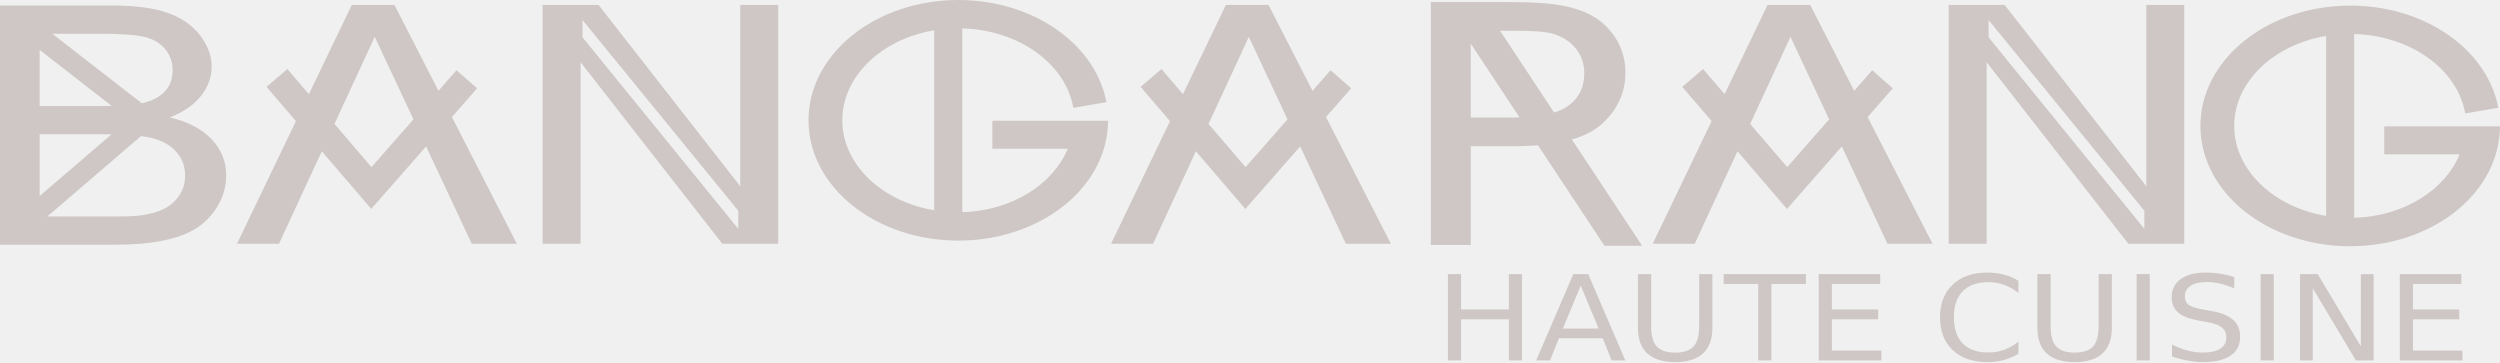
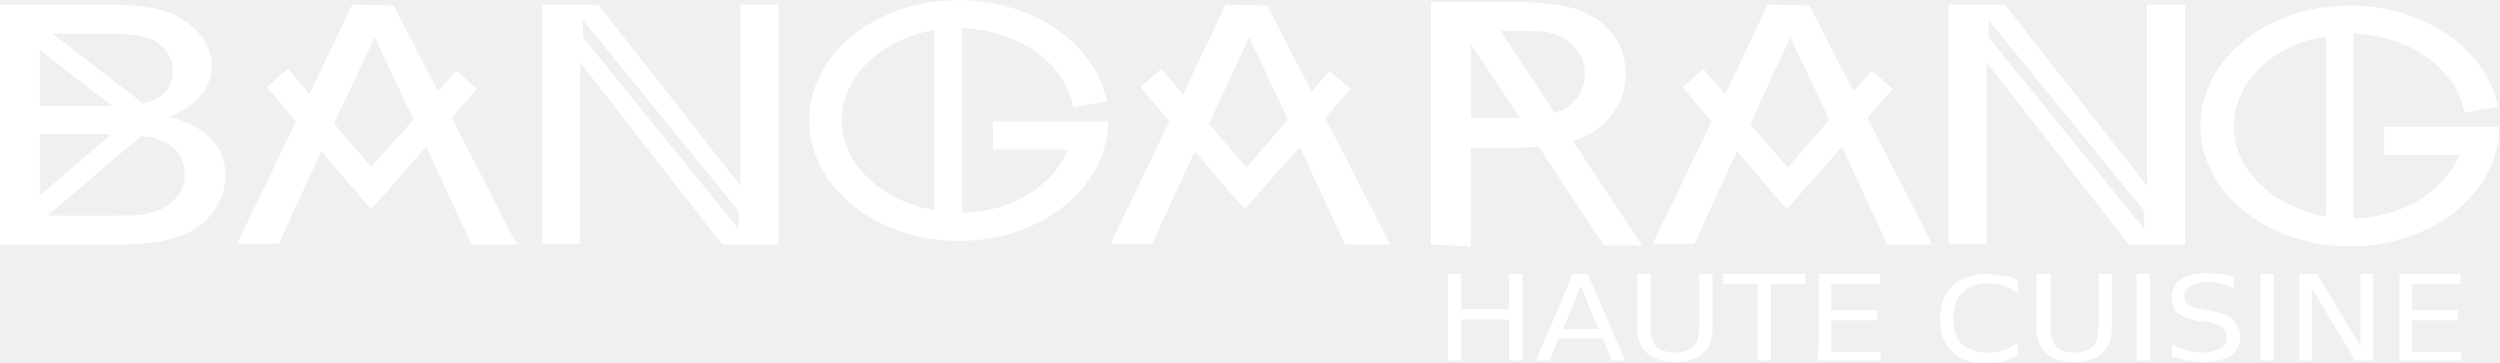
- <svg xmlns="http://www.w3.org/2000/svg" version="1.1" id="Layer_1" x="0px" y="0px" width="276.178" height="40" viewBox="0 0 276.178 40" enable-background="new 0 0 439.478 283.486" xml:space="preserve">
-   <defs id="defs107" />
-   <g id="g93" transform="translate(-61.45703,-122.731)" />
-   <g id="g4261" style="fill:#cec7c6;fill-opacity:1" transform="translate(0,-57.68221)">
-     <path style="fill:#cec7c6;fill-opacity:1" id="polygon59-6" d="m 135.425,58.225 -4.74,9.86 -2.381,-2.776 -2.298,1.971 3.245,3.784 -6.51,13.544 4.64,0 4.728,-10.213 5.463,6.37 6.061,-6.909 5.041,10.752 4.979,0 -7.171,-13.997 2.782,-3.172 -2.274,-1.996 -1.993,2.272 -4.863,-9.491 -4.709,0 z m 2.535,3.528 4.272,9.113 -4.633,5.28 -4.092,-4.772 4.453,-9.622 z" />
-     <path style="fill:#cec7c6;fill-opacity:1" id="path5" d="m 0,58.291 0,26.426 12.616,0 c 2.106,0 3.887,-0.149 5.338,-0.444 1.452,-0.293 2.658,-0.728 3.621,-1.306 0.963,-0.576 1.772,-1.397 2.427,-2.459 0.655,-1.065 0.983,-2.215 0.983,-3.452 0,-1.538 -0.538,-2.872 -1.613,-4.001 -1.076,-1.13 -2.615,-1.932 -4.616,-2.399 1.55,-0.613 2.709,-1.418 3.475,-2.415 0.768,-0.997 1.152,-2.061 1.152,-3.191 0,-1.215 -0.434,-2.376 -1.3,-3.489 C 21.22,60.45 20.023,59.627 18.496,59.092 16.968,58.559 14.942,58.291 12.414,58.291 L 0,58.291 Z m 5.777,3.118 5.214,0 c 2.377,0 4.055,0.124 5.033,0.369 0.978,0.247 1.73,0.703 2.257,1.371 0.527,0.667 0.79,1.438 0.79,2.315 0,0.926 -0.282,1.695 -0.846,2.306 -0.565,0.614 -1.403,1.055 -2.516,1.317 -0.011,0.003 -0.026,0.004 -0.037,0.007 L 5.777,61.409 Z m -1.398,1.788 7.964,6.187 c -0.266,0.004 -0.519,0.012 -0.81,0.012 l -7.153,0 -0.002,0 0,-6.199 z m 0.002,9.317 7.651,0 c 0.103,0 0.191,0.004 0.291,0.005 l -7.942,6.815 0,-6.82 z m 11.196,0.203 c 0.479,0.065 0.925,0.142 1.296,0.239 1.12,0.294 1.997,0.805 2.63,1.532 0.632,0.726 0.947,1.582 0.947,2.569 0,0.841 -0.22,1.582 -0.656,2.225 -0.437,0.644 -0.992,1.133 -1.669,1.469 -0.678,0.337 -1.52,0.577 -2.528,0.722 -0.572,0.084 -1.566,0.125 -2.979,0.125 l -7.39,0 10.348,-8.881 z" />
-     <path style="fill:#cec7c6;fill-opacity:1" id="polygon45" d="m 38.864,58.225 -4.74,9.86 -2.379,-2.776 -2.298,1.971 3.245,3.784 -6.51,13.544 4.638,0 4.728,-10.215 5.465,6.371 6.061,-6.909 5.04,10.752 4.98,0 -7.171,-13.997 2.782,-3.172 -2.276,-1.996 -1.993,2.271 -4.862,-9.489 -4.711,0 z m 2.537,3.528 4.272,9.113 -4.635,5.28 -4.092,-4.772 4.455,-9.622 z" />
-     <path style="fill:#cec7c6;fill-opacity:1" id="polygon59" d="m 195.261,58.225 -4.74,9.86 -2.381,-2.776 -2.298,1.971 3.245,3.784 -6.51,13.544 4.64,0 4.728,-10.213 5.463,6.37 6.061,-6.909 5.041,10.752 4.979,0 -7.171,-13.997 2.782,-3.172 -2.274,-1.996 -1.993,2.272 -4.863,-9.491 -4.709,0 z m 2.535,3.528 4.272,9.113 -4.633,5.28 -4.092,-4.772 4.453,-9.622 z" />
-     <path style="fill:#cec7c6;fill-opacity:1" id="path67" d="m 59.944,58.225 0,26.384 4.192,0 0,-20.055 15.656,20.055 6.177,0 0,-26.384 -4.191,0 0,20.038 -15.656,-20.038 -6.178,0 z m 4.407,1.673 17.211,21.068 0,2.001 -17.211,-21.163 0,-1.906 z" />
-     <path style="fill:#cec7c6;fill-opacity:1" id="path67-0" d="m 215.274,58.225 0,26.384 4.192,0 0,-20.055 15.656,20.055 6.177,0 0,-26.384 -4.191,0 0,20.038 -15.656,-20.038 -6.178,0 z m 4.407,1.673 17.211,21.068 0,2.001 -17.211,-21.163 0,-1.906 z" />
-     <path d="m 105.867,57.682 c -9.094,0 -16.547,5.905 -16.547,13.292 0,7.387 7.453,13.288 16.547,13.288 8.783,0 16.029,-5.499 16.517,-12.54 l 0,-0.004 0,-0.004 c 0.005,-0.094 0.013,-0.199 0.017,-0.312 l 0.013,-0.385 -0.949,0 -11.836,0 0,3.096 8.33,0 c -1.629,3.918 -6.149,6.856 -11.655,7.005 l 0,-20.297 c 6.172,0.166 11.197,3.79 12.197,8.427 l 0.074,0.349 3.657,-0.634 -0.086,-0.383 C 120.734,62.337 113.956,57.682 105.867,57.682 Z m 0,0.744 c 7.631,0 13.919,4.314 15.425,9.949 l -2.215,0.385 c -1.263,-4.88 -6.466,-8.515 -12.773,-8.678 l 0,-0.107 -3.099,0 0,0.305 c -6.188,0.991 -10.899,5.365 -10.899,10.692 0,5.328 4.711,9.704 10.899,10.694 l 0,1.168 3.099,0 0,-0.971 c 6.025,-0.154 11.093,-3.448 12.643,-8 l 0.168,-0.491 -8.742,0 0,-1.608 11.092,0 0.159,0 c -0.513,6.513 -7.325,11.755 -15.757,11.755 -8.773,0 -15.803,-5.661 -15.803,-12.545 0,-6.884 7.03,-12.548 15.803,-12.548 z m -2.662,2.604 0,19.882 c -5.83,-0.976 -10.155,-5.088 -10.155,-9.94 0,-4.853 4.325,-8.966 10.155,-9.942 z m 18.578,7.636 c -1.365,-6.033 -7.971,-10.612 -15.917,-10.612 -8.934,0 -16.175,5.784 -16.175,12.919 0,7.135 7.241,12.917 16.175,12.917 8.628,0 15.676,-5.395 16.147,-12.193 0.005,-0.101 0.013,-0.203 0.017,-0.305 l -0.565,0 -11.464,0 0,2.352 8.594,0 c -1.524,4.474 -6.645,7.762 -12.729,7.762 -7.286,0 -13.189,-4.715 -13.189,-10.534 0,-5.818 5.903,-10.535 13.189,-10.535 6.516,0 11.929,3.774 12.998,8.735 l 2.919,-0.507 z" style="color:#000000;font-style:normal;font-variant:normal;font-weight:normal;font-stretch:normal;font-size:medium;line-height:normal;font-family:sans-serif;text-indent:0;text-align:start;text-decoration:none;text-decoration-line:none;text-decoration-style:solid;text-decoration-color:#000000;letter-spacing:normal;word-spacing:normal;text-transform:none;direction:ltr;block-progression:tb;writing-mode:lr-tb;baseline-shift:baseline;text-anchor:start;white-space:normal;clip-rule:nonzero;display:inline;overflow:visible;visibility:visible;opacity:1;isolation:auto;mix-blend-mode:normal;color-interpolation:sRGB;color-interpolation-filters:linearRGB;solid-color:#000000;solid-opacity:1;fill:#cec7c6;fill-opacity:1;fill-rule:nonzero;stroke:none;stroke-width:0.857;stroke-linecap:butt;stroke-linejoin:miter;stroke-miterlimit:10;stroke-dasharray:none;stroke-dashoffset:0;stroke-opacity:1;color-rendering:auto;image-rendering:auto;shape-rendering:auto;text-rendering:auto;enable-background:accumulate" id="rect83" />
-     <path d="m 259.631,58.303 c -9.094,0 -16.547,5.905 -16.547,13.292 0,7.387 7.453,13.288 16.547,13.288 8.783,0 16.029,-5.499 16.517,-12.54 l 0,-0.004 0,-0.004 c 0.005,-0.094 0.013,-0.199 0.017,-0.312 l 0.013,-0.385 -0.949,0 -11.836,0 0,3.096 8.33,0 c -1.629,3.918 -6.149,6.856 -11.655,7.005 l 0,-20.297 c 6.172,0.166 11.197,3.79 12.197,8.427 l 0.074,0.349 3.657,-0.634 -0.086,-0.383 c -1.413,-6.246 -8.191,-10.901 -16.279,-10.901 z m 0,0.744 c 7.631,0 13.919,4.314 15.425,9.949 l -2.215,0.385 c -1.263,-4.88 -6.466,-8.515 -12.773,-8.678 l 0,-0.107 -3.099,0 0,0.305 c -6.188,0.991 -10.899,5.365 -10.899,10.692 0,5.328 4.711,9.704 10.899,10.694 l 0,1.168 3.099,0 0,-0.971 C 266.094,82.33 271.161,79.036 272.711,74.484 l 0.168,-0.491 -8.742,0 0,-1.608 11.092,0 0.159,0 c -0.513,6.513 -7.325,11.755 -15.757,11.755 -8.773,0 -15.803,-5.661 -15.803,-12.545 0,-6.884 7.03,-12.548 15.803,-12.548 z m -2.662,2.604 0,19.882 c -5.83,-0.976 -10.155,-5.088 -10.155,-9.94 0,-4.853 4.325,-8.966 10.155,-9.942 z m 18.578,7.636 c -1.365,-6.033 -7.971,-10.612 -15.917,-10.612 -8.934,0 -16.175,5.784 -16.175,12.919 0,7.135 7.241,12.917 16.175,12.917 8.628,0 15.676,-5.395 16.147,-12.193 0.005,-0.101 0.013,-0.203 0.017,-0.305 l -0.565,0 -11.464,0 0,2.352 8.594,0 c -1.524,4.474 -6.645,7.762 -12.729,7.762 -7.286,0 -13.189,-4.715 -13.189,-10.534 0,-5.818 5.903,-10.535 13.189,-10.535 6.516,0 11.929,3.774 12.998,8.735 l 2.919,-0.507 z" style="color:#000000;font-style:normal;font-variant:normal;font-weight:normal;font-stretch:normal;font-size:medium;line-height:normal;font-family:sans-serif;text-indent:0;text-align:start;text-decoration:none;text-decoration-line:none;text-decoration-style:solid;text-decoration-color:#000000;letter-spacing:normal;word-spacing:normal;text-transform:none;direction:ltr;block-progression:tb;writing-mode:lr-tb;baseline-shift:baseline;text-anchor:start;white-space:normal;clip-rule:nonzero;display:inline;overflow:visible;visibility:visible;opacity:1;isolation:auto;mix-blend-mode:normal;color-interpolation:sRGB;color-interpolation-filters:linearRGB;solid-color:#000000;solid-opacity:1;fill:#cec7c6;fill-opacity:1;fill-rule:nonzero;stroke:none;stroke-width:0.857;stroke-linecap:butt;stroke-linejoin:miter;stroke-miterlimit:10;stroke-dasharray:none;stroke-dashoffset:0;stroke-opacity:1;color-rendering:auto;image-rendering:auto;shape-rendering:auto;text-rendering:auto;enable-background:accumulate" id="rect83-3" />
-     <path style="fill:#cec7c6;fill-opacity:1" d="m 181.406,84.827 -4.162,0 -16.319,-24.668 3.269,-1.377 z m -23.339,-0.085 0,-26.83 8.636,0 c 2.212,0 3.898,0.085 5.064,0.257 1.636,0.219 3.007,0.637 4.113,1.253 1.104,0.617 1.996,1.479 2.67,2.589 0.673,1.11 1.011,2.33 1.011,3.66 0,2.283 -0.901,4.211 -2.705,5.794 -1.8,1.579 -5.057,2.369 -9.767,2.369 l -4.615,0 0,10.907 -4.407,0 z m 4.407,-14.075 4.683,0 c 2.847,0 4.868,-0.427 6.066,-1.281 1.194,-0.852 1.793,-2.054 1.793,-3.605 0,-1.122 -0.354,-2.084 -1.058,-2.883 -0.704,-0.798 -1.633,-1.327 -2.782,-1.583 -0.744,-0.16 -2.113,-0.239 -4.112,-0.239 l -4.592,0 0,9.591 z" id="polygon97" />
-     <g id="text99" style="font-size:15.073px;font-family:ArialMT;fill:#cec7c6;fill-opacity:1" transform="matrix(0.9777836,0,0,0.8675986,158.5062,97.49704)">
-       <path id="path4433" style="font-size:15.073px;font-family:ArialMT;fill:#cec7c6;fill-opacity:1" d="m 1.479,-10.988 1.487,0 0,4.504 5.402,0 0,-4.504 1.487,0 0,10.988 -1.487,0 0,-5.233 -5.402,0 0,5.233 -1.487,0 0,-10.988 z" />
-       <path id="path4435" style="font-size:15.073px;font-family:ArialMT;fill:#cec7c6;fill-opacity:1" d="m 16.486,-9.524 -2.017,5.468 4.041,0 -2.024,-5.468 z m -0.839,-1.465 1.685,0 L 21.521,0 19.975,0 18.974,-2.819 l -4.953,0 L 13.02,0 11.452,0 15.647,-10.988 Z" />
-       <path id="path4437" style="font-size:15.073px;font-family:ArialMT;fill:#cec7c6;fill-opacity:1" d="m 22.948,-10.988 1.494,0 0,6.675 q 0,1.766 0.64,2.547 0.64,0.773 2.076,0.773 1.428,0 2.068,-0.773 0.64,-0.78 0.64,-2.547 l 0,-6.675 1.494,0 0,6.859 q 0,2.149 -1.067,3.246 -1.06,1.097 -3.135,1.097 -2.083,0 -3.15,-1.097 Q 22.948,-1.98 22.948,-4.129 l 0,-6.859 z" />
-       <path id="path4439" style="font-size:15.073px;font-family:ArialMT;fill:#cec7c6;fill-opacity:1" d="m 32.634,-10.988 9.296,0 0,1.251 -3.901,0 0,9.737 -1.494,0 0,-9.737 -3.901,0 0,-1.251 z" />
-       <path id="path4441" style="font-size:15.073px;font-family:ArialMT;fill:#cec7c6;fill-opacity:1" d="m 43.372,-10.988 6.948,0 0,1.251 -5.461,0 0,3.253 5.233,0 0,1.251 -5.233,0 0,3.982 5.594,0 0,1.251 -7.08,0 0,-10.988 z" />
-       <path id="path4443" style="font-size:15.073px;font-family:ArialMT;fill:#cec7c6;fill-opacity:1" d="m 65.938,-10.142 0,1.568 q -0.751,-0.699 -1.604,-1.045 -0.846,-0.346 -1.803,-0.346 -1.884,0 -2.885,1.156 -1.001,1.148 -1.001,3.327 0,2.171 1.001,3.327 1.001,1.148 2.885,1.148 0.957,0 1.803,-0.346 0.854,-0.346 1.604,-1.045 l 0,1.553 q -0.78,0.53 -1.656,0.795 -0.868,0.265 -1.84,0.265 -2.495,0 -3.93,-1.524 -1.435,-1.531 -1.435,-4.173 0,-2.65 1.435,-4.173 1.435,-1.531 3.93,-1.531 0.986,0 1.855,0.265 0.876,0.258 1.641,0.78 z" />
-       <path id="path4445" style="font-size:15.073px;font-family:ArialMT;fill:#cec7c6;fill-opacity:1" d="m 68.08,-10.988 1.494,0 0,6.675 q 0,1.766 0.64,2.547 0.64,0.773 2.076,0.773 1.428,0 2.068,-0.773 0.64,-0.78 0.64,-2.547 l 0,-6.675 1.494,0 0,6.859 q 0,2.149 -1.067,3.246 -1.06,1.097 -3.135,1.097 -2.083,0 -3.15,-1.097 -1.06,-1.097 -1.06,-3.246 l 0,-6.859 z" />
-       <path id="path4447" style="font-size:15.073px;font-family:ArialMT;fill:#cec7c6;fill-opacity:1" d="m 79.289,-10.988 1.487,0 0,10.988 -1.487,0 0,-10.988 z" />
-       <path id="path4449" style="font-size:15.073px;font-family:ArialMT;fill:#cec7c6;fill-opacity:1" d="m 90.321,-10.628 0,1.45 q -0.846,-0.405 -1.597,-0.604 -0.751,-0.199 -1.45,-0.199 -1.214,0 -1.877,0.471 -0.655,0.471 -0.655,1.34 0,0.729 0.434,1.104 0.442,0.368 1.663,0.596 l 0.898,0.184 q 1.663,0.316 2.451,1.119 0.795,0.795 0.795,2.134 0,1.597 -1.075,2.421 -1.067,0.824 -3.135,0.824 -0.78,0 -1.663,-0.177 -0.876,-0.177 -1.818,-0.523 l 0,-1.531 q 0.905,0.508 1.774,0.765 0.868,0.258 1.708,0.258 1.273,0 1.965,-0.5 0.692,-0.5 0.692,-1.428 0,-0.81 -0.5,-1.266 -0.493,-0.456 -1.627,-0.684 l -0.905,-0.177 q -1.663,-0.331 -2.407,-1.038 -0.743,-0.707 -0.743,-1.965 0,-1.457 1.023,-2.296 1.03,-0.839 2.834,-0.839 0.773,0 1.575,0.14 0.802,0.14 1.641,0.42 z" />
-       <path id="path4451" style="font-size:15.073px;font-family:ArialMT;fill:#cec7c6;fill-opacity:1" d="m 93.302,-10.988 1.487,0 0,10.988 -1.487,0 0,-10.988 z" />
-       <path id="path4453" style="font-size:15.073px;font-family:ArialMT;fill:#cec7c6;fill-opacity:1" d="m 97.748,-10.988 2.002,0 4.872,9.193 0,-9.193 1.443,0 0,10.988 -2.002,0 -4.872,-9.193 0,9.193 -1.443,0 0,-10.988 z" />
-       <path id="path4455" style="font-size:15.073px;font-family:ArialMT;fill:#cec7c6;fill-opacity:1" d="m 109.023,-10.988 6.948,0 0,1.251 -5.461,0 0,3.253 5.233,0 0,1.251 -5.233,0 0,3.982 5.594,0 0,1.251 -7.08,0 0,-10.988 z" />
+ <svg xmlns="http://www.w3.org/2000/svg" version="1.1" id="Layer_1" x="0px" y="0px" viewBox="0 0 276.2 40" style="enable-background:new 0 0 276.2 40;" xml:space="preserve">
+   <style type="text/css">
+ 	.st0{fill:#FFFFFF;}
+ </style>
+   <g id="g93" transform="translate(-61.45703,-122.731)">
+ </g>
+   <g id="g4261" transform="translate(0,-57.68221)">
+     <path id="polygon59-6" class="st0" d="M135.4,58.2l-4.7,9.9l-2.4-2.8l-2.3,2l3.2,3.8l-6.5,13.5   h4.6l4.7-10.2l5.5,6.4l6.1-6.9l5,10.8h5l-7.2-14l2.8-3.2l-2.3-2l-2,2.3l-4.9-9.5L135.4,58.2L135.4,58.2z M138,61.8l4.3,9.1   l-4.6,5.3l-4.1-4.8C133.5,71.4,138,61.8,138,61.8z" />
+     <path id="path5" class="st0" d="M0,58.3v26.4h12.6c2.1,0,3.9-0.1,5.3-0.4   c1.5-0.3,2.7-0.7,3.6-1.3c1-0.6,1.8-1.4,2.4-2.5c0.7-1.1,1-2.2,1-3.5c0-1.5-0.5-2.9-1.6-4c-1.1-1.1-2.6-1.9-4.6-2.4   c1.5-0.6,2.7-1.4,3.5-2.4c0.8-1,1.2-2.1,1.2-3.2c0-1.2-0.4-2.4-1.3-3.5c-0.9-1.1-2.1-1.9-3.6-2.5c-1.5-0.5-3.6-0.8-6.1-0.8H0z    M5.8,61.4H11c2.4,0,4.1,0.1,5,0.4c1,0.2,1.7,0.7,2.3,1.4c0.5,0.7,0.8,1.4,0.8,2.3c0,0.9-0.3,1.7-0.8,2.3c-0.6,0.6-1.4,1.1-2.5,1.3   c0,0,0,0,0,0L5.8,61.4L5.8,61.4z M4.4,63.2l8,6.2c-0.3,0-0.5,0-0.8,0H4.4h0L4.4,63.2L4.4,63.2z M4.4,72.5H12c0.1,0,0.2,0,0.3,0   l-7.9,6.8V72.5L4.4,72.5z M15.6,72.7c0.5,0.1,0.9,0.1,1.3,0.2c1.1,0.3,2,0.8,2.6,1.5c0.6,0.7,0.9,1.6,0.9,2.6   c0,0.8-0.2,1.6-0.7,2.2c-0.4,0.6-1,1.1-1.7,1.5c-0.7,0.3-1.5,0.6-2.5,0.7c-0.6,0.1-1.6,0.1-3,0.1H5.2C5.2,81.6,15.6,72.7,15.6,72.7   z" />
+     <path id="polygon45" class="st0" d="M38.9,58.2l-4.7,9.9l-2.4-2.8l-2.3,2l3.2,3.8l-6.5,13.5h4.6   l4.7-10.2l5.5,6.4l6.1-6.9l5,10.8h5l-7.2-14l2.8-3.2l-2.3-2l-2,2.3l-4.9-9.5L38.9,58.2L38.9,58.2z M41.4,61.8l4.3,9.1L41,76.1   l-4.1-4.8C36.9,71.4,41.4,61.8,41.4,61.8z" />
+     <path id="polygon59" class="st0" d="M195.3,58.2l-4.7,9.9l-2.4-2.8l-2.3,2l3.2,3.8l-6.5,13.5h4.6   l4.7-10.2l5.5,6.4l6.1-6.9l5,10.8h5l-7.2-14l2.8-3.2l-2.3-2l-2,2.3l-4.9-9.5L195.3,58.2L195.3,58.2z M197.8,61.8l4.3,9.1l-4.6,5.3   l-4.1-4.8C193.3,71.4,197.8,61.8,197.8,61.8z" />
+     <path id="path67" class="st0" d="M59.9,58.2v26.4h4.2V64.6l15.7,20.1H86V58.2h-4.2v20l-15.7-20   C66.1,58.2,59.9,58.2,59.9,58.2z M64.4,59.9L81.6,81v2L64.4,61.8C64.4,61.8,64.4,59.9,64.4,59.9z" />
+     <path id="path67-0" class="st0" d="M215.3,58.2v26.4h4.2V64.6l15.7,20.1h6.2V58.2h-4.2v20   l-15.7-20H215.3z M219.7,59.9L236.9,81v2l-17.2-21.2V59.9z" />
+     <path id="rect83" class="st0" d="M105.9,57.7c-9.1,0-16.5,5.9-16.5,13.3   c0,7.4,7.5,13.3,16.5,13.3c8.8,0,16-5.5,16.5-12.5v0v0c0-0.1,0-0.2,0-0.3l0-0.4h-0.9h-11.8v3.1h8.3c-1.6,3.9-6.1,6.9-11.7,7V60.8   c6.2,0.2,11.2,3.8,12.2,8.4l0.1,0.3l3.7-0.6l-0.1-0.4C120.7,62.3,114,57.7,105.9,57.7L105.9,57.7z M105.9,58.4   c7.6,0,13.9,4.3,15.4,9.9l-2.2,0.4c-1.3-4.9-6.5-8.5-12.8-8.7V60h-3.1v0.3c-6.2,1-10.9,5.4-10.9,10.7c0,5.3,4.7,9.7,10.9,10.7v1.2   h3.1v-1c6-0.2,11.1-3.4,12.6-8l0.2-0.5h-8.7v-1.6h11.1h0.2c-0.5,6.5-7.3,11.8-15.8,11.8c-8.8,0-15.8-5.7-15.8-12.5   C90.1,64.1,97.1,58.4,105.9,58.4L105.9,58.4z M103.2,61v19.9C97.4,79.9,93,75.8,93,71C93,66.1,97.4,62,103.2,61z M121.8,68.7   c-1.4-6-8-10.6-15.9-10.6c-8.9,0-16.2,5.8-16.2,12.9s7.2,12.9,16.2,12.9c8.6,0,15.7-5.4,16.1-12.2c0-0.1,0-0.2,0-0.3h-0.6H110v2.4   h8.6c-1.5,4.5-6.6,7.8-12.7,7.8c-7.3,0-13.2-4.7-13.2-10.5s5.9-10.5,13.2-10.5c6.5,0,11.9,3.8,13,8.7L121.8,68.7L121.8,68.7z" />
+     <path id="rect83-3" class="st0" d="M259.6,58.3c-9.1,0-16.5,5.9-16.5,13.3   c0,7.4,7.5,13.3,16.5,13.3c8.8,0,16-5.5,16.5-12.5v0v0c0-0.1,0-0.2,0-0.3l0-0.4h-0.9h-11.8v3.1h8.3c-1.6,3.9-6.1,6.9-11.7,7V61.4   c6.2,0.2,11.2,3.8,12.2,8.4l0.1,0.3l3.7-0.6l-0.1-0.4C274.5,63,267.7,58.3,259.6,58.3L259.6,58.3z M259.6,59   c7.6,0,13.9,4.3,15.4,9.9l-2.2,0.4c-1.3-4.9-6.5-8.5-12.8-8.7v-0.1H257v0.3c-6.2,1-10.9,5.4-10.9,10.7c0,5.3,4.7,9.7,10.9,10.7v1.2   h3.1v-1c6-0.2,11.1-3.4,12.6-8l0.2-0.5h-8.7v-1.6h11.1h0.2c-0.5,6.5-7.3,11.8-15.8,11.8c-8.8,0-15.8-5.7-15.8-12.5   C243.8,64.7,250.9,59,259.6,59L259.6,59z M257,61.7v19.9c-5.8-1-10.2-5.1-10.2-9.9C246.8,66.7,251.1,62.6,257,61.7z M275.5,69.3   c-1.4-6-8-10.6-15.9-10.6c-8.9,0-16.2,5.8-16.2,12.9s7.2,12.9,16.2,12.9c8.6,0,15.7-5.4,16.1-12.2c0-0.1,0-0.2,0-0.3h-0.6h-11.5   v2.4h8.6c-1.5,4.5-6.6,7.8-12.7,7.8c-7.3,0-13.2-4.7-13.2-10.5s5.9-10.5,13.2-10.5c6.5,0,11.9,3.8,13,8.7L275.5,69.3L275.5,69.3z" />
+     <path id="polygon97" class="st0" d="M181.4,84.8h-4.2l-16.3-24.7l3.3-1.4L181.4,84.8z    M158.1,84.7V57.9h8.6c2.2,0,3.9,0.1,5.1,0.3c1.6,0.2,3,0.6,4.1,1.3c1.1,0.6,2,1.5,2.7,2.6c0.7,1.1,1,2.3,1,3.7   c0,2.3-0.9,4.2-2.7,5.8c-1.8,1.6-5.1,2.4-9.8,2.4h-4.6v10.9L158.1,84.7L158.1,84.7z M162.5,70.7h4.7c2.8,0,4.9-0.4,6.1-1.3   c1.2-0.9,1.8-2.1,1.8-3.6c0-1.1-0.4-2.1-1.1-2.9c-0.7-0.8-1.6-1.3-2.8-1.6c-0.7-0.2-2.1-0.2-4.1-0.2h-4.6L162.5,70.7L162.5,70.7z" />
+     <g id="text99" transform="matrix(0.9777836,0,0,0.8675986,158.5062,97.49704)">
+       <path id="path4433" class="st0" d="M1.5-11H3v4.5h5.4V-11h1.5V0H8.4v-5.2H3V0H1.5    C1.5,0,1.5-11,1.5-11z" />
+       <path id="path4435" class="st0" d="M16.5-9.5l-2,5.5h4L16.5-9.5z M15.6-11h1.7l4.2,11H20l-1-2.8    h-5L13,0h-1.6C11.5,0,15.6-11,15.6-11z" />
+       <path id="path4437" class="st0" d="M22.9-11h1.5v6.7c0,1.2,0.2,2,0.6,2.5    C25.5-1.3,26.2-1,27.2-1c1,0,1.6-0.3,2.1-0.8c0.4-0.5,0.6-1.4,0.6-2.5V-11h1.5v6.9c0,1.4-0.4,2.5-1.1,3.2    c-0.7,0.7-1.8,1.1-3.1,1.1c-1.4,0-2.4-0.4-3.2-1.1c-0.7-0.7-1.1-1.8-1.1-3.2V-11z" />
+       <path id="path4439" class="st0" d="M32.6-11h9.3v1.3H38V0h-1.5v-9.7h-3.9V-11z" />
+       <path id="path4441" class="st0" d="M43.4-11h6.9v1.3h-5.5v3.3h5.2v1.3h-5.2v4h5.6V0h-7.1    C43.4,0,43.4-11,43.4-11z" />
+       <path id="path4443" class="st0" d="M65.9-10.1v1.6c-0.5-0.5-1-0.8-1.6-1    c-0.6-0.2-1.2-0.3-1.8-0.3c-1.3,0-2.2,0.4-2.9,1.2c-0.7,0.8-1,1.9-1,3.3c0,1.4,0.3,2.6,1,3.3C60.3-1.4,61.3-1,62.5-1    c0.6,0,1.2-0.1,1.8-0.3c0.6-0.2,1.1-0.6,1.6-1v1.6c-0.5,0.4-1.1,0.6-1.7,0.8c-0.6,0.2-1.2,0.3-1.8,0.3c-1.7,0-3-0.5-3.9-1.5    c-1-1-1.4-2.4-1.4-4.2c0-1.8,0.5-3.2,1.4-4.2c1-1,2.3-1.5,3.9-1.5c0.7,0,1.3,0.1,1.9,0.3C64.9-10.8,65.4-10.5,65.9-10.1z" />
+       <path id="path4445" class="st0" d="M68.1-11h1.5v6.7c0,1.2,0.2,2,0.6,2.5    C70.6-1.3,71.3-1,72.3-1c1,0,1.6-0.3,2.1-0.8C74.8-2.3,75-3.1,75-4.3V-11h1.5v6.9c0,1.4-0.4,2.5-1.1,3.2c-0.7,0.7-1.8,1.1-3.1,1.1    c-1.4,0-2.4-0.4-3.2-1.1c-0.7-0.7-1.1-1.8-1.1-3.2V-11z" />
+       <path id="path4447" class="st0" d="M79.3-11h1.5V0h-1.5V-11z" />
+       <path id="path4449" class="st0" d="M90.3-10.6v1.4c-0.6-0.3-1.1-0.5-1.6-0.6    c-0.5-0.1-1-0.2-1.4-0.2c-0.8,0-1.4,0.2-1.9,0.5c-0.4,0.3-0.7,0.8-0.7,1.3c0,0.5,0.1,0.9,0.4,1.1c0.3,0.2,0.8,0.4,1.7,0.6l0.9,0.2    c1.1,0.2,1.9,0.6,2.5,1.1C90.7-4.6,91-3.9,91-3c0,1.1-0.4,1.9-1.1,2.4c-0.7,0.5-1.8,0.8-3.1,0.8c-0.5,0-1.1-0.1-1.7-0.2    c-0.6-0.1-1.2-0.3-1.8-0.5V-2c0.6,0.3,1.2,0.6,1.8,0.8C85.6-1.1,86.2-1,86.8-1c0.8,0,1.5-0.2,2-0.5s0.7-0.8,0.7-1.4    c0-0.5-0.2-1-0.5-1.3c-0.3-0.3-0.9-0.5-1.6-0.7L86.4-5c-1.1-0.2-1.9-0.6-2.4-1c-0.5-0.5-0.7-1.1-0.7-2c0-1,0.3-1.7,1-2.3    c0.7-0.6,1.6-0.8,2.8-0.8c0.5,0,1,0,1.6,0.1C89.2-11,89.8-10.8,90.3-10.6z" />
+       <path id="path4451" class="st0" d="M93.3-11h1.5V0h-1.5V-11z" />
+       <path id="path4453" class="st0" d="M97.7-11h2l4.9,9.2V-11h1.4V0h-2l-4.9-9.2V0h-1.4V-11z" />
+       <path id="path4455" class="st0" d="M109-11h6.9v1.3h-5.5v3.3h5.2v1.3h-5.2v4h5.6V0H109V-11z" />
    </g>
  </g>
</svg>
